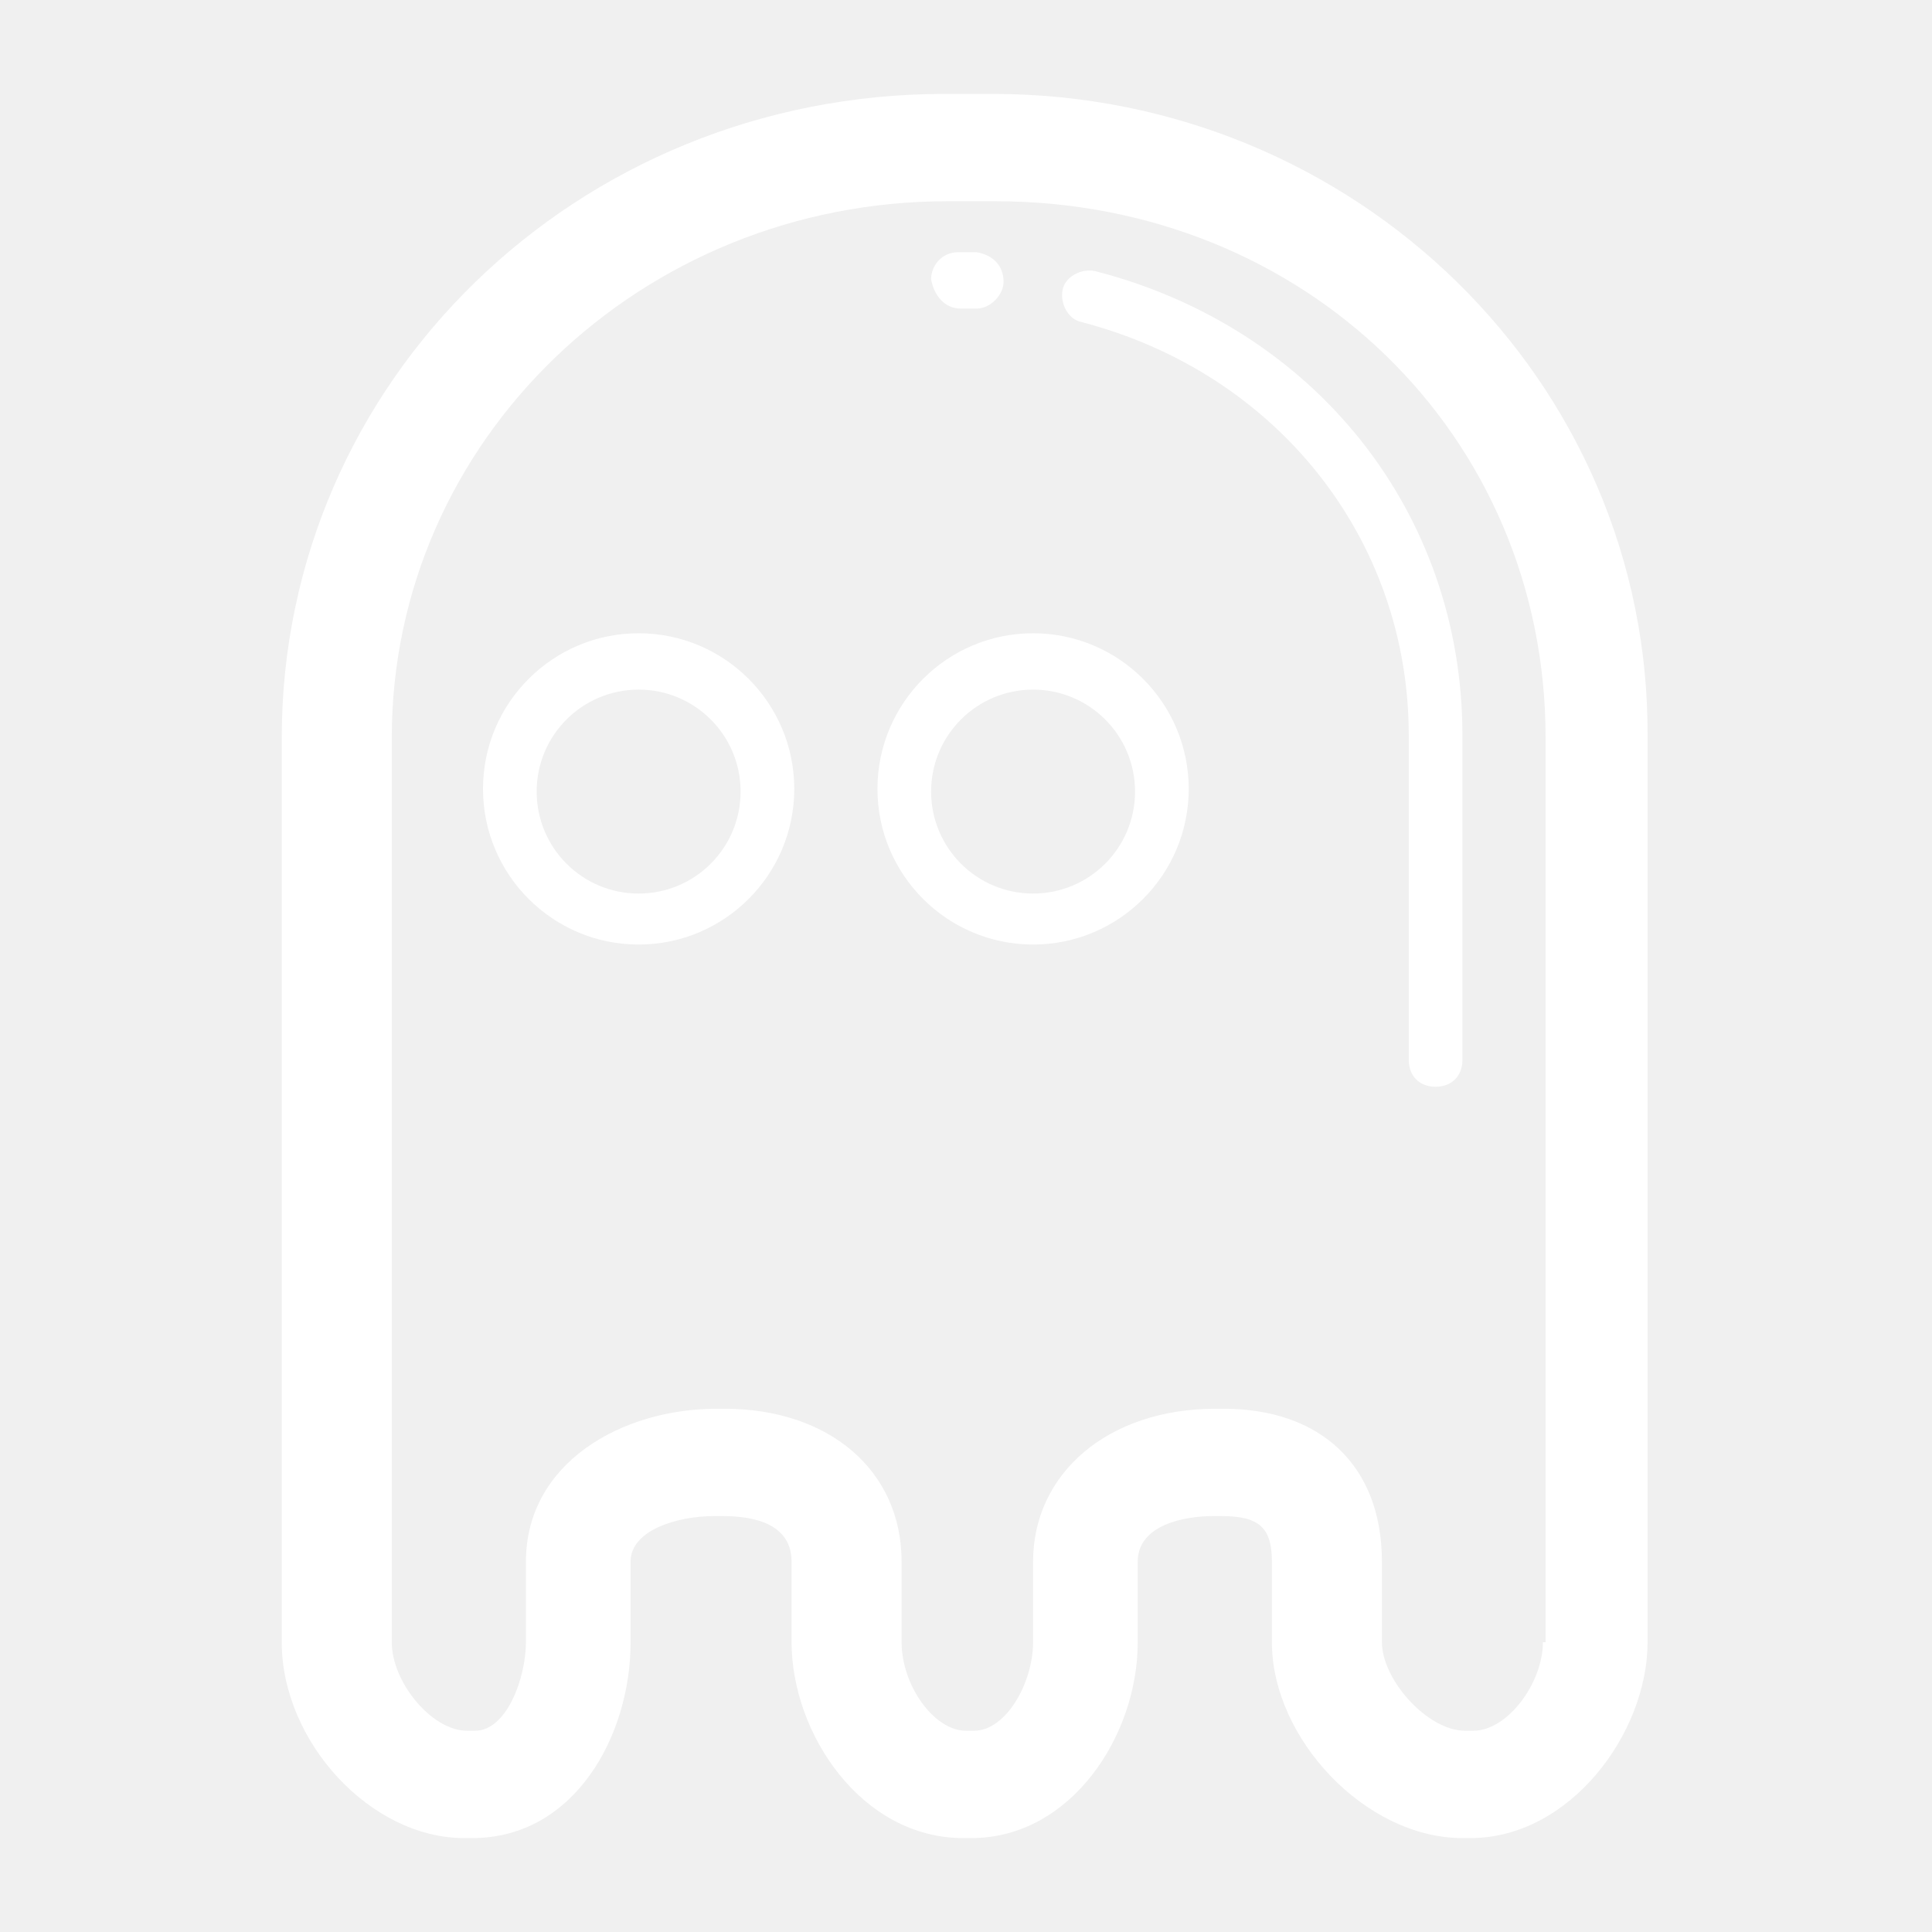
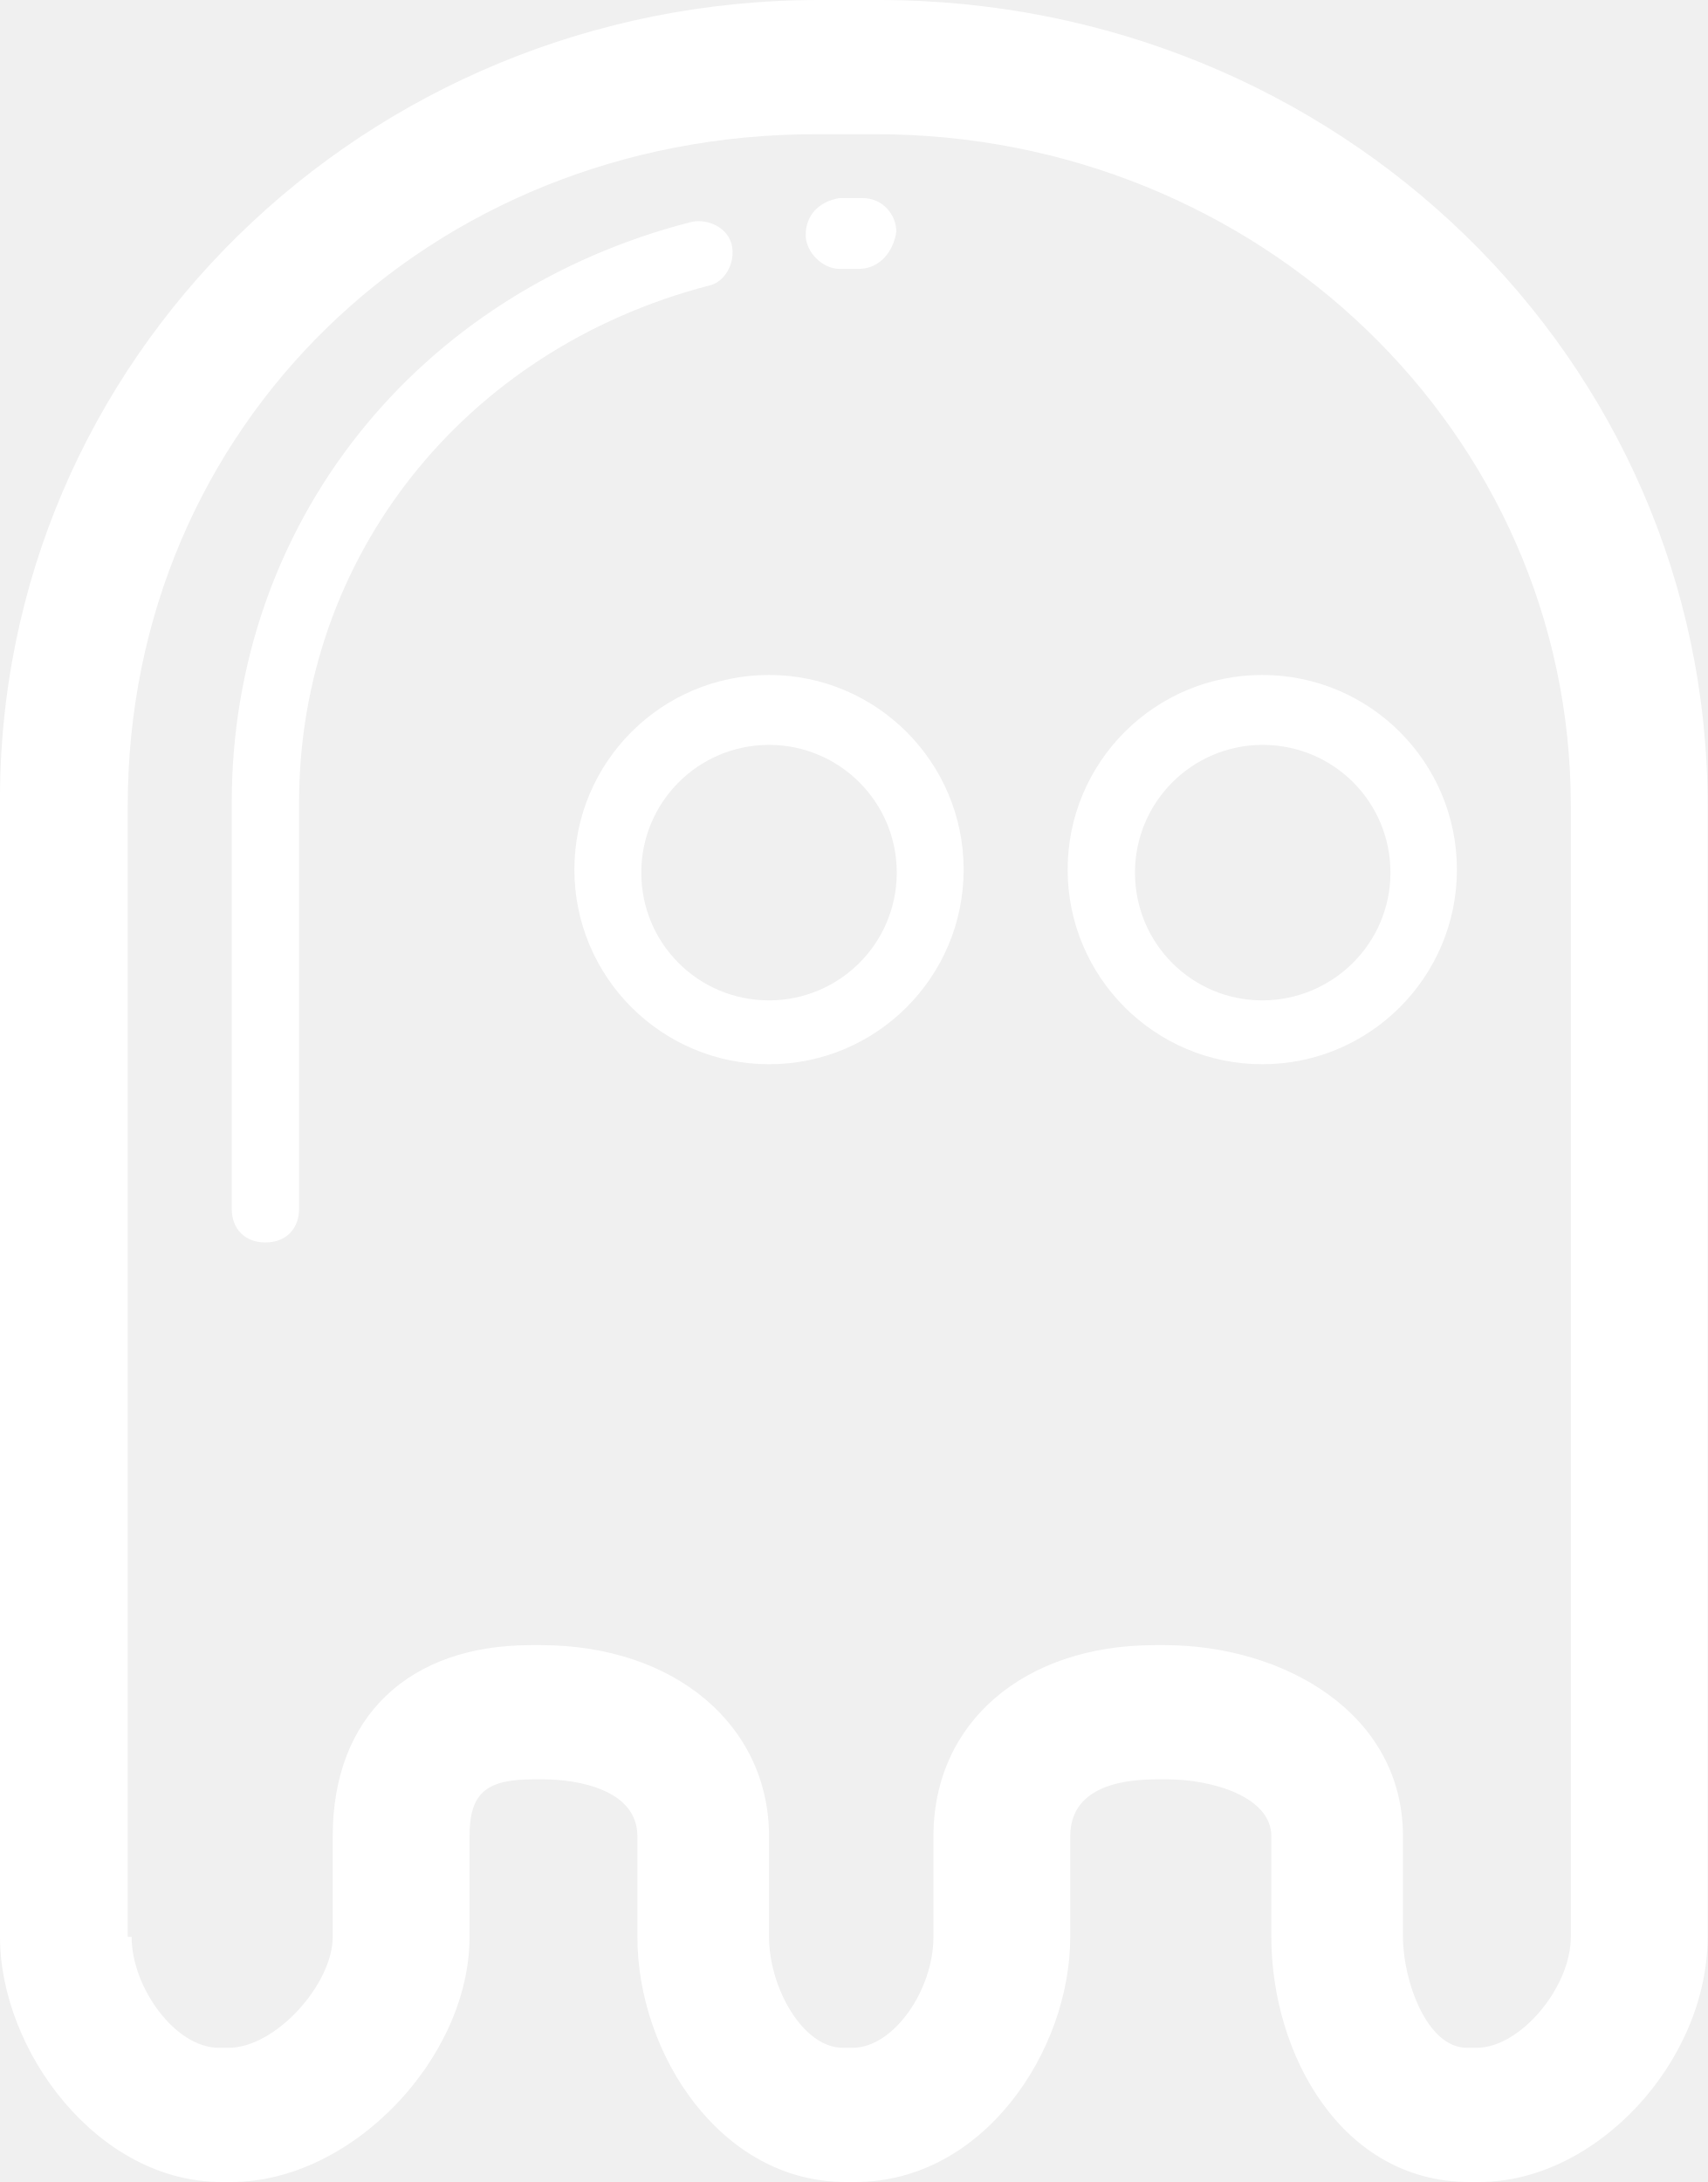
- <svg xmlns="http://www.w3.org/2000/svg" viewBox="-443 245 72 72" enable-background="new -443 245 72 72">
-   <g fill="#fff">
-     <path d="M-406 248.5h-1.8c-13.7 0-24.7 10.7-24.7 24v33.7c0 3.7 3.3 7.3 6.8 7.3h.3c3.8 0 5.9-3.8 5.9-7.3v-3c0-1.2 1.8-1.7 3.1-1.7h.3c.8 0 2.6.1 2.6 1.7v3c0 3.4 2.6 7.3 6.4 7.3h.3c3.7 0 6.2-3.8 6.2-7.3v-3c0-1.4 1.8-1.7 2.8-1.7h.3c1.4 0 1.9.4 1.9 1.7v3c0 3.6 3.5 7.3 7.1 7.3h.3c3.7 0 6.6-3.9 6.6-7.3v-33.7c.1-13.3-10.9-24-24.4-24zm20.5 57.7c0 1.5-1.3 3.3-2.6 3.3h-.3c-1.4 0-3.1-1.9-3.1-3.3v-3c0-3.6-2.3-5.7-5.9-5.7h-.3c-4 0-6.8 2.4-6.8 5.7v3c0 1.5-1 3.3-2.2 3.3h-.3c-1.2 0-2.4-1.7-2.4-3.3v-3c0-3.4-2.7-5.7-6.6-5.7h-.3c-3.5 0-7.1 2-7.1 5.7v3c0 1.3-.7 3.3-1.9 3.3h-.3c-1.3 0-2.8-1.8-2.8-3.3v-33.7c0-11.1 9.3-20 20.7-20h1.8c11.5 0 20.5 8.7 20.5 20v33.7zM-407.2 256.5h.6c.5 0 1-.5 1-1 0-.6-.4-1-1-1.1h-.7c-.6 0-1 .5-1 1 .1.6.5 1.1 1.1 1.1zM-402.2 255.1c-.5-.1-1.1.2-1.2.7-.1.5.2 1.1.7 1.2 7.3 1.9 12.2 8.1 12.2 15.4v12.1c0 .6.4 1 1 1s1-.4 1-1v-12.1c0-8.3-5.5-15.2-13.7-17.3zM-419.2 268.6c-3.2 0-5.8 2.6-5.8 5.8s2.6 5.8 5.8 5.8c3.2 0 5.8-2.6 5.8-5.8s-2.6-5.8-5.8-5.8zm0 9.7c-2.1 0-3.8-1.7-3.8-3.8s1.7-3.8 3.8-3.8 3.8 1.7 3.8 3.8-1.7 3.8-3.8 3.8zM-404.5 268.6c-3.2 0-5.8 2.6-5.8 5.8s2.6 5.8 5.8 5.8c3.2 0 5.8-2.6 5.8-5.8s-2.6-5.8-5.8-5.8zm0 9.7c-2.1 0-3.8-1.7-3.8-3.8s1.7-3.8 3.8-3.8 3.8 1.7 3.8 3.8-1.7 3.8-3.8 3.8z" />
-   </g>
+ <svg xmlns="http://www.w3.org/2000/svg" viewBox="262.6 27.2 395.7 505.6" enable-background="new 262.6 27.2 395.7 505.6">
+   <path fill="#fff" d="M452.4 27.2c-105 0-190.6 83.2-189.8 186.7V476c0 26.4 22.6 56.8 51.3 56.8h2.3c28 0 55.2-28.8 55.2-56.8v-23.3c0-10.1 3.9-13.2 14.8-13.2h2.3c7.8 0 21.8 2.3 21.8 13.2V476c0 27.2 19.4 56.8 48.2 56.8h2.3c29.6 0 49.8-30.3 49.8-56.8v-23.3c0-12.4 14-13.2 20.2-13.2h2.3c10.1 0 24.1 3.9 24.1 13.2V476c0 27.2 16.3 56.8 45.9 56.8h2.3c27.2 0 52.9-28 52.9-56.8V213.9c0-103.4-85.6-186.7-192.1-186.7h-13.8zM292.2 476V213.9c0-87.9 70-155.6 159.4-155.6h14c88.7 0 161 69.2 161 155.6V476c0 11.7-11.7 25.7-21.8 25.7h-2.3c-9.3 0-14.8-15.6-14.8-25.7v-23.3c0-28.8-28-44.3-55.2-44.3h-2.3c-30.3 0-51.3 17.9-51.3 44.3V476c0 12.4-9.3 25.7-18.7 25.7h-2.3c-9.3 0-17.1-14-17.1-25.7v-23.3c0-25.7-21.8-44.3-52.9-44.3h-2.3c-28 0-45.9 16.3-45.9 44.3V476c0 10.9-13.2 25.7-24.1 25.7h-2.3c-10.1 0-20.2-14-20.2-25.7h-.9zM470.3 80.9c0-3.9-3.1-7.8-7.8-7.8h-5.4c-4.7.8-7.8 3.9-7.8 8.6 0 3.9 3.9 7.8 7.8 7.8h4.7c4.6-.1 7.8-3.9 8.5-8.6zm-47.4-2.3c-63.8 16.3-106.6 70-106.6 134.6v94.1c0 4.7 3.1 7.8 7.8 7.8s7.8-3.1 7.8-7.8v-94.1c0-56.8 38.1-105 94.9-119.8 3.9-.8 6.2-5.4 5.4-9.3-.8-4-5.4-6.3-9.3-5.5zM510 228.7c0 24.9 20.2 45.1 45.1 45.1 24.9 0 45.1-20.2 45.1-45.1s-20.2-45.1-45.1-45.1c-24.9 0-45.1 20.2-45.1 45.1zm15.6.7c0-16.3 13.2-29.6 29.6-29.6s29.6 13.2 29.6 29.6-13.4 29.6-29.7 29.6-29.5-13.2-29.5-29.6zm-129.9-.7c0 24.9 20.2 45.1 45.1 45.1s45.1-20.2 45.1-45.1-20.2-45.1-45.1-45.1-45.1 20.2-45.1 45.1zm15.5.7c0-16.3 13.2-29.6 29.6-29.6 16.3 0 29.6 13.2 29.6 29.6S457.1 259 440.8 259c-16.4 0-29.6-13.2-29.6-29.6z" />
</svg>
